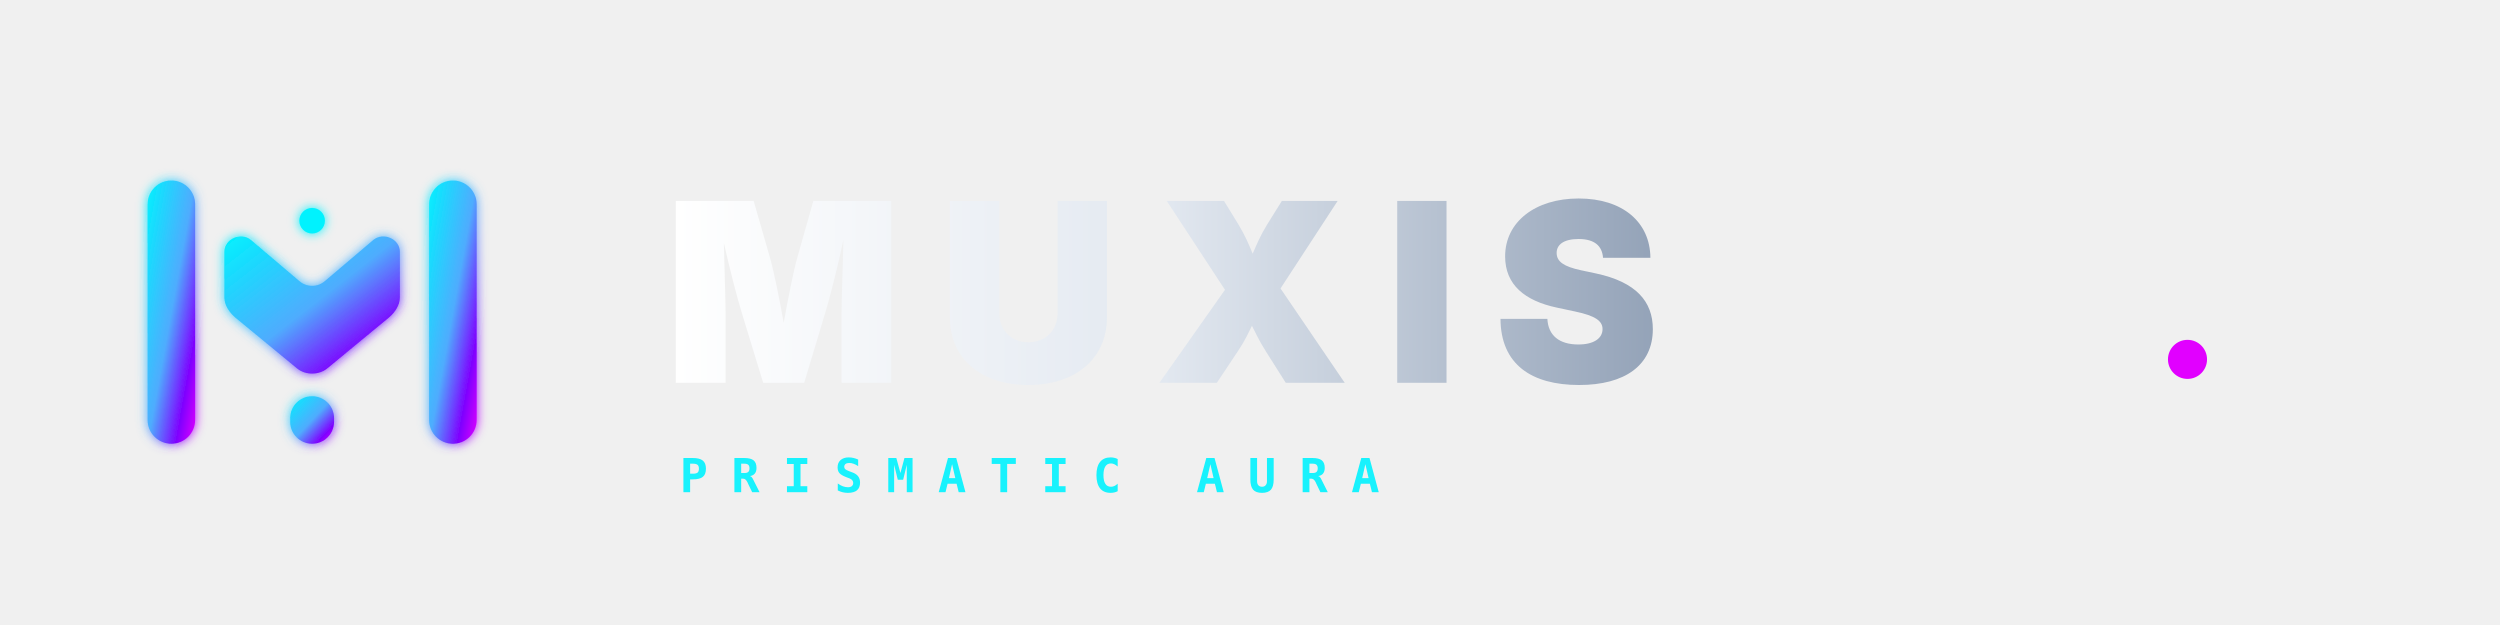
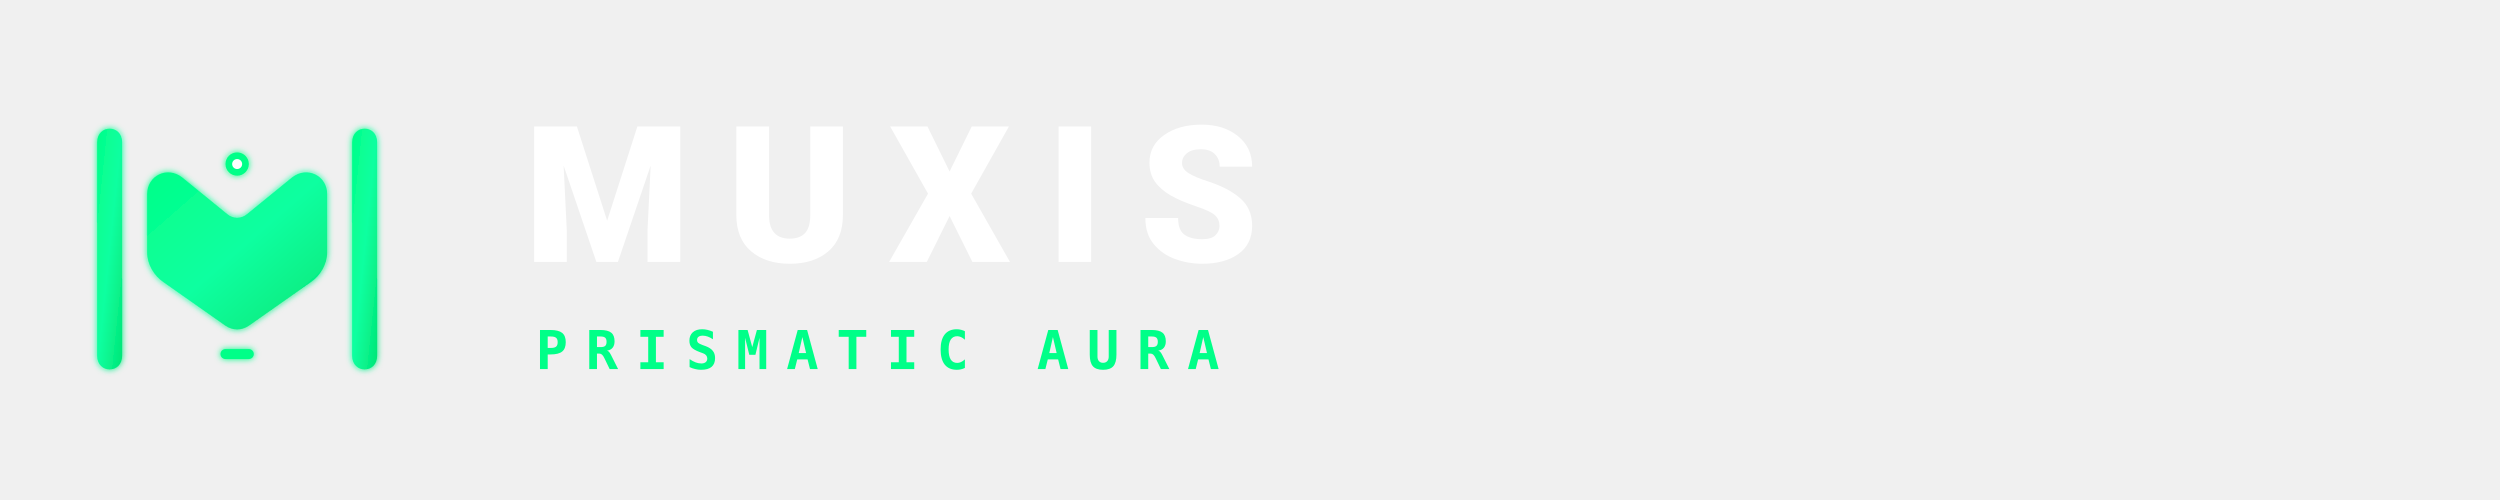
- <svg xmlns="http://www.w3.org/2000/svg" viewBox="0 0 640 160" width="640" height="160">
+ <svg xmlns="http://www.w3.org/2000/svg" viewBox="0 0 420 84" width="420" height="84">
  <defs>
-     <linearGradient id="textGrad" x1="0%" y1="0%" x2="100%" y2="0%">
-       <stop offset="0%" stop-color="#FFFFFF" />
-       <stop offset="50%" stop-color="#E2E8F0" />
-       <stop offset="100%" stop-color="#94A3B8" />
+     <linearGradient id="neonLogoGrad" x1="0%" y1="0%" x2="100%" y2="100%">
+       <stop offset="0%" stop-color="#00FF88" />
+       <stop offset="50%" stop-color="#10FFA0" />
+       <stop offset="100%" stop-color="#00E676" />
    </linearGradient>
-     <linearGradient id="brandGrad" x1="0%" y1="0%" x2="100%" y2="100%">
-       <stop offset="0%" stop-color="#00F2FE" />
-       <stop offset="50%" stop-color="#4FACFE" />
-       <stop offset="80%" stop-color="#7F00FF" />
-       <stop offset="100%" stop-color="#E100FF" />
-     </linearGradient>
-     <filter id="subtleGlow" x="-20%" y="-20%" width="140%" height="140%">
-       <feGaussianBlur stdDeviation="6" result="blur" />
+     <filter id="logoGlow" x="-20%" y="-20%" width="140%" height="140%">
+       <feGaussianBlur stdDeviation="4" result="blur" />
      <feMerge>
        <feMergeNode in="blur" />
        <feMergeNode in="SourceGraphic" />
      </feMerge>
    </filter>
  </defs>
-   <g transform="translate(20, 20) scale(0.234)" filter="url(#subtleGlow)">
-     <rect x="76" y="112" width="52" height="288" rx="26" fill="url(#brandGrad)" />
-     <path d="M 160 190 C 160 176, 178 168, 189 177 L 242 222 C 250 229, 262 229, 270 222 L 323 177 C 334 168, 352 176, 352 190 L 352 240 C 352 248, 347 256, 340 262 L 272 318 C 263 325, 249 325, 240 318 L 172 262 C 165 256, 160 248, 160 240 Z" fill="url(#brandGrad)" />
-     <rect x="384" y="112" width="52" height="288" rx="26" fill="url(#brandGrad)" />
-     <rect x="232" y="348" width="48" height="52" rx="24" fill="url(#brandGrad)" />
-     <circle cx="256" cy="156" r="14" fill="#00F2FE" />
+   <g transform="translate(4, 6) scale(0.14)" filter="url(#logoGlow)">
+     <path d="M 88 128 C 88 106, 118 106, 118 128 L 118 384 C 118 406, 88 406, 88 384 Z" fill="url(#neonLogoGrad)" />
+     <path d="M 394 128 C 394 106, 424 106, 424 128 L 424 384 C 424 406, 394 406, 394 384 Z" fill="url(#neonLogoGrad)" />
+     <path d="M 148 190 C 148 168, 172 156, 190 170 L 244 214 C 251 220, 261 220, 268 214 L 322 170 C 340 156, 364 168, 364 190 L 364 260 C 364 274, 356 288, 344 296 L 270 348 C 261 354, 251 354, 242 348 L 168 296 C 156 288, 148 274, 148 260 Z" fill="url(#neonLogoGrad)" />
+     <circle cx="256" cy="154" r="14" fill="#00FF88" />
+     <circle cx="256" cy="154" r="6" fill="#FFFFFF" />
+     <rect x="236" y="376" width="40" height="12" rx="6" fill="#00FF88" />
  </g>
-   <g transform="translate(170, 98)">
-     <text font-family="'Plus Jakarta Sans', 'Inter', -apple-system, sans-serif" font-size="64" font-weight="900" letter-spacing="9" fill="url(#textGrad)">MUXIS</text>
-   </g>
-   <g transform="translate(174, 126)">
-     <text font-family="'JetBrains Mono', monospace" font-size="12" font-weight="600" letter-spacing="6" fill="#00F2FE" opacity="0.9">PRISMATIC AURA</text>
-   </g>
-   <circle cx="560" cy="92" r="5" fill="#E100FF" />
+   <text x="88" y="44" font-family="-apple-system, BlinkMacSystemFont, 'Segoe UI', Roboto, 'Plus Jakarta Sans', sans-serif" font-size="32" font-weight="900" letter-spacing="6" fill="#FFFFFF">MUXIS</text>
+   <text x="90" y="62" font-family="'JetBrains Mono', monospace" font-size="9" font-weight="700" letter-spacing="3" fill="#00FF88">PRISMATIC AURA</text>
</svg>
